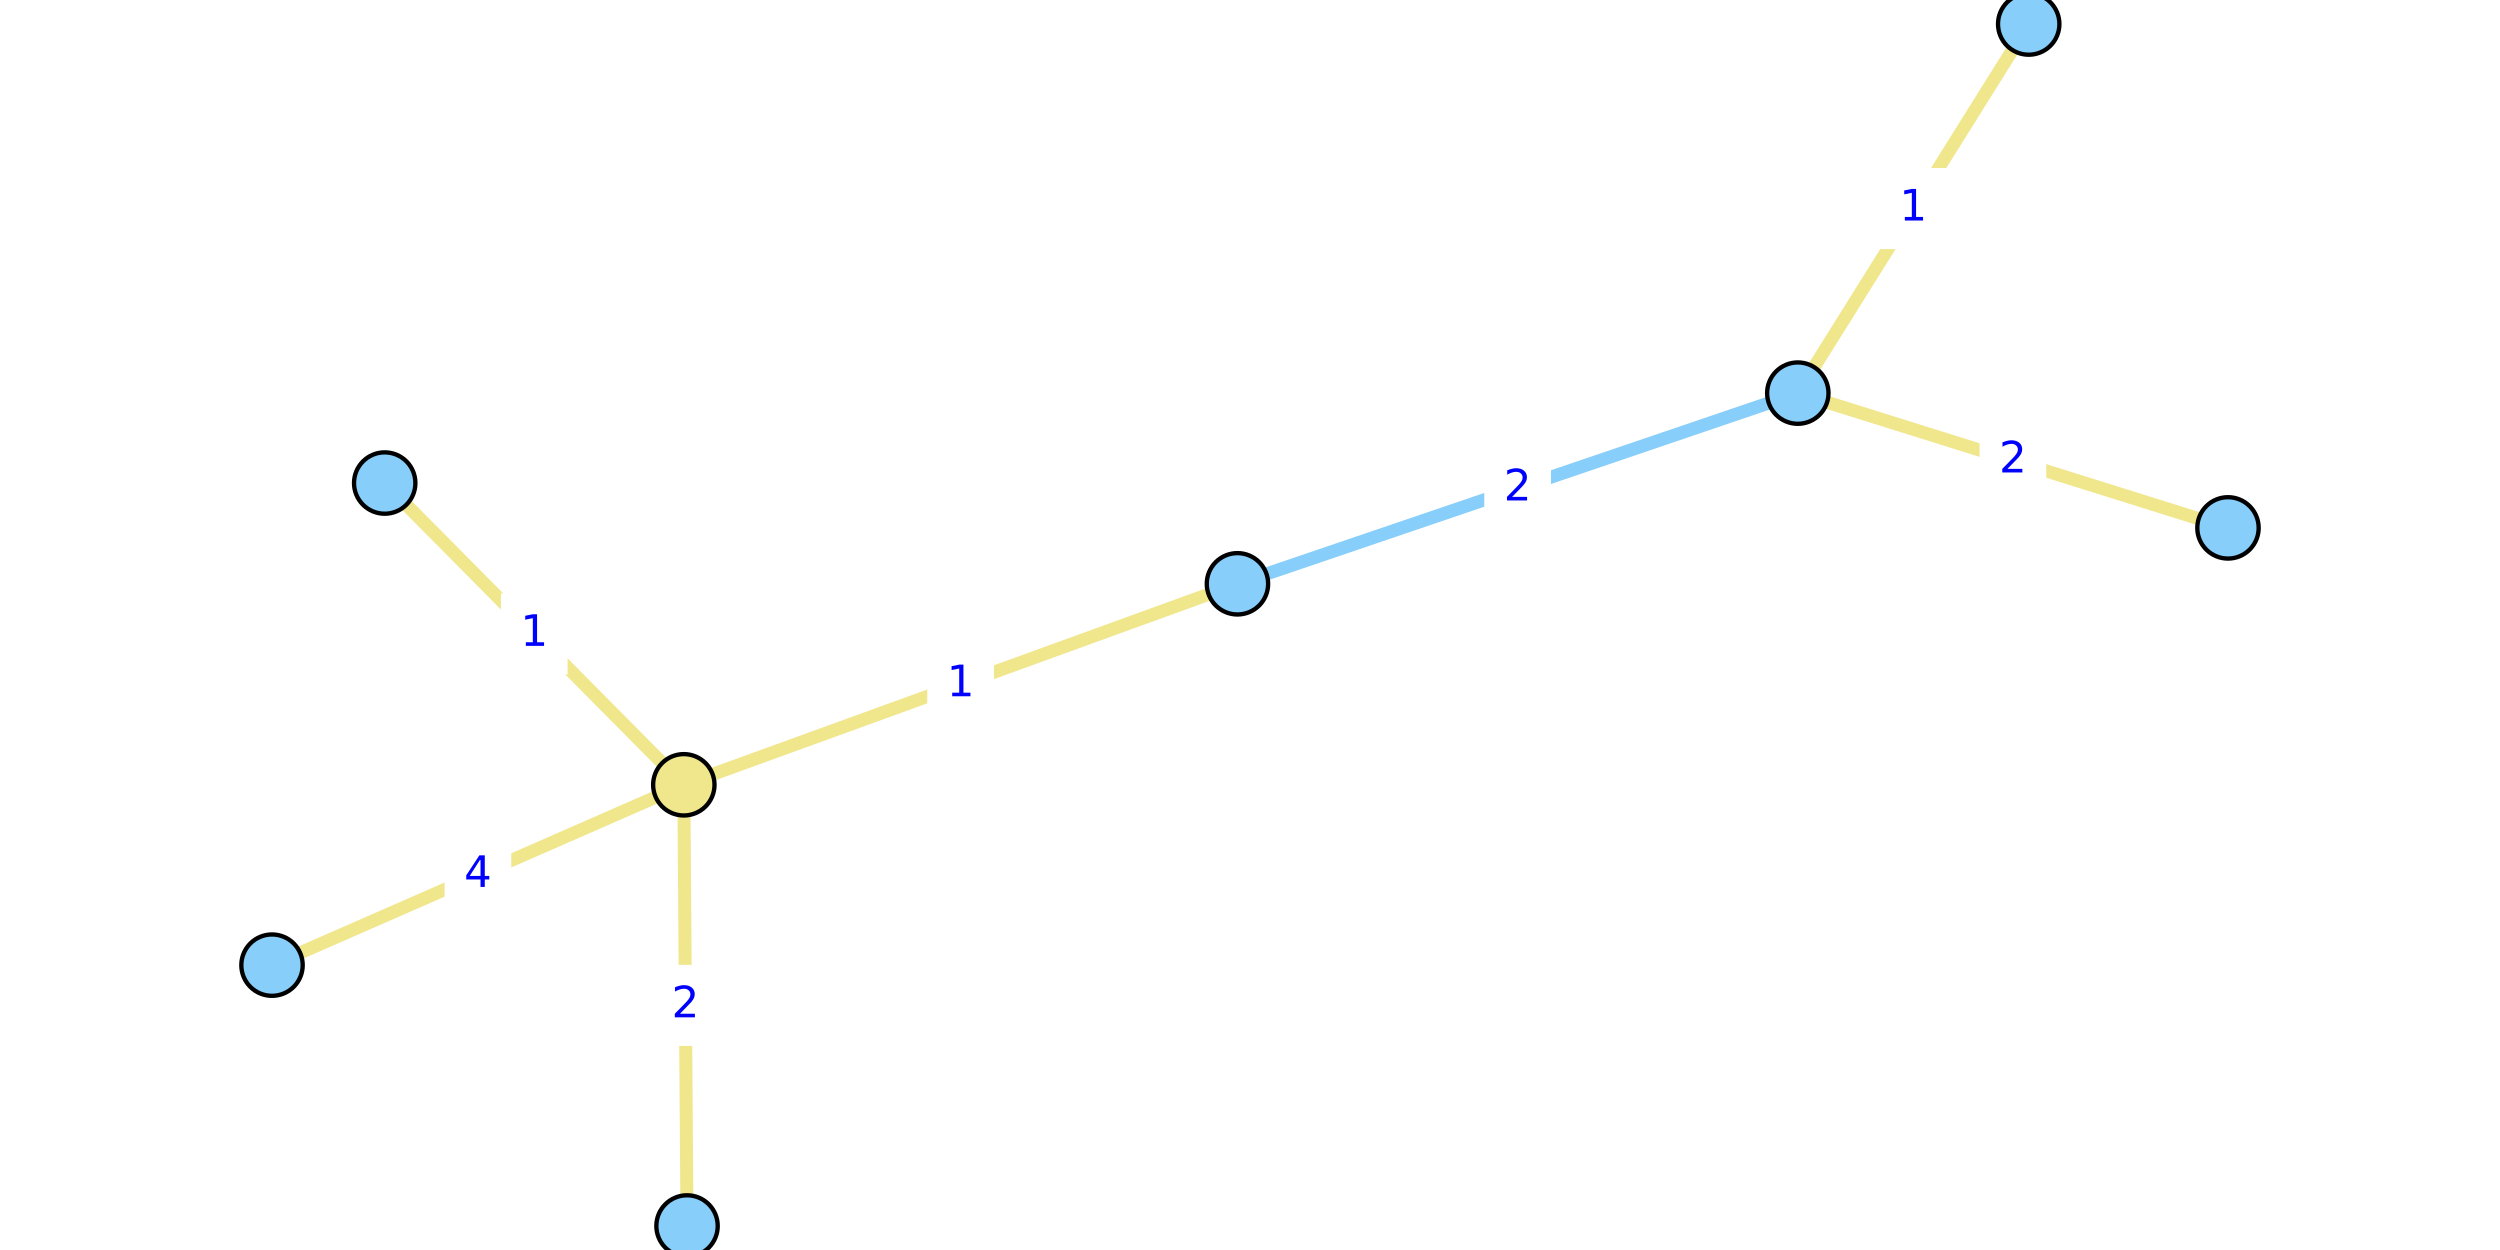
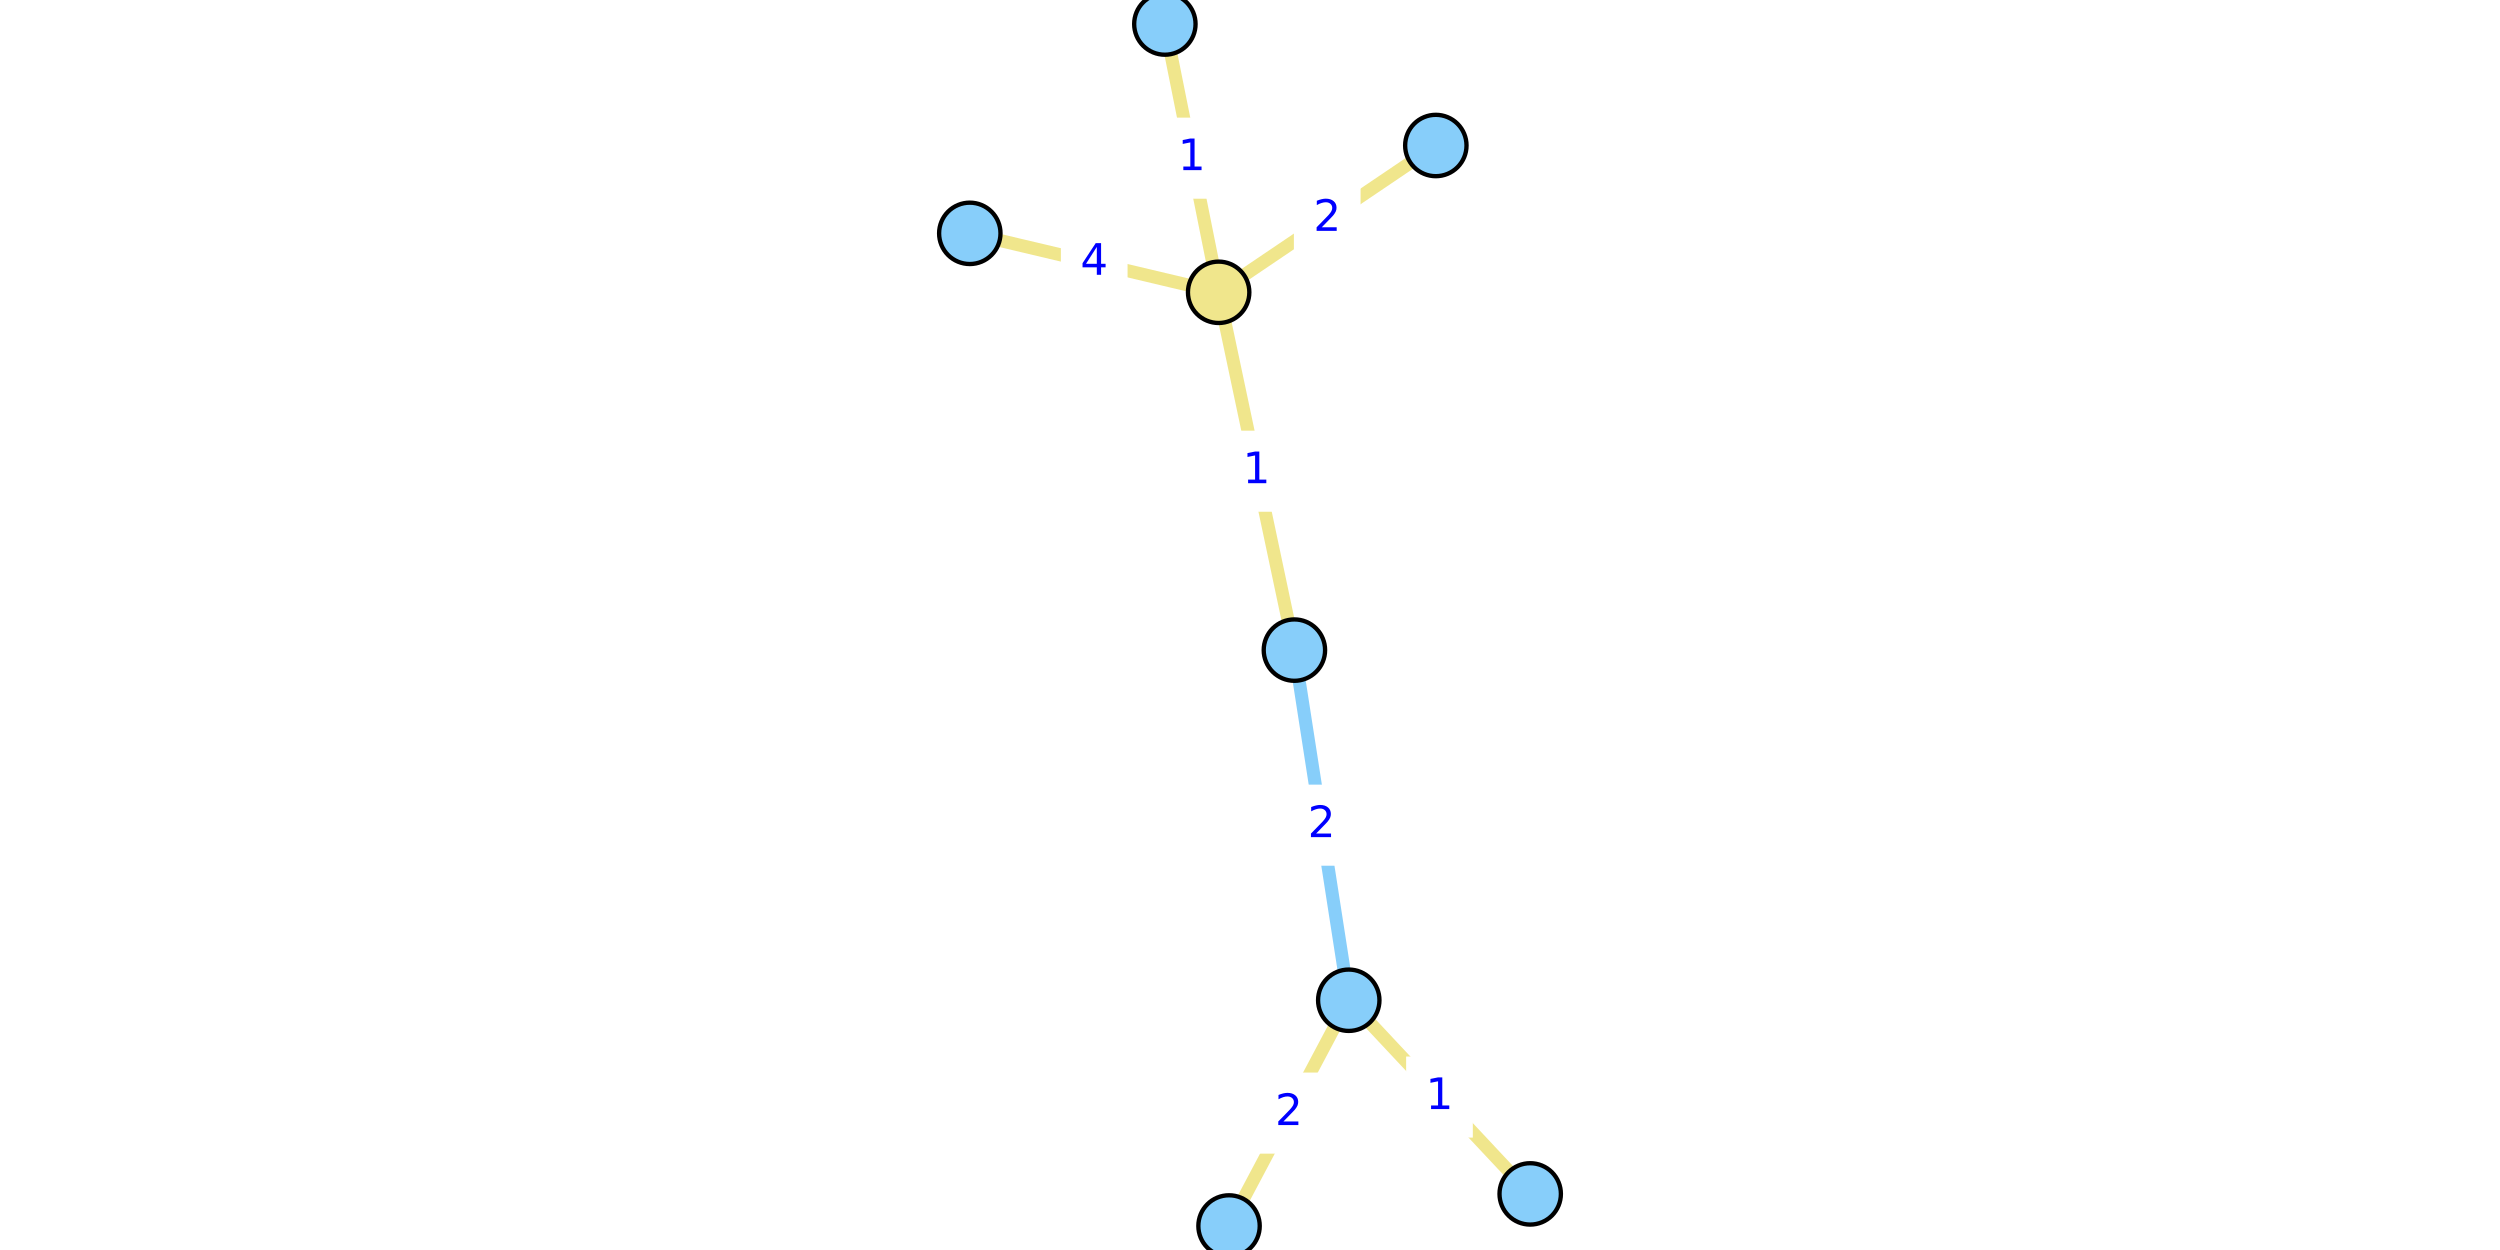
<svg xmlns="http://www.w3.org/2000/svg" xmlns:xlink="http://www.w3.org/1999/xlink" width="576pt" height="288pt" viewBox="0 0 576 288" version="1.1">
  <defs>
    <style type="text/css">*{stroke-linejoin: round; stroke-linecap: butt}</style>
  </defs>
  <g id="figure_1">
    <g id="patch_1">
      <path d="M 0 288  L 576 288  L 576 0  L 0 0  z " style="fill: #ffffff" />
    </g>
    <g id="axes_1">
      <g id="patch_2">
-         <path d="M 53.66 288  L 522.34 288  L 522.34 0  L 53.66 0  z " style="fill: #ffffff" />
+         <path d="M 220.86 288  L 355.14 288  L 355.14 0  L 220.86 0  z " style="fill: #ffffff" />
      </g>
      <g id="matplotlib.axis_1" />
      <g id="matplotlib.axis_2" />
      <g id="line2d_1">
-         <path d="M 414.215 90.575  L 285.108 134.508  " clip-path="url(#pb1f5593721)" style="fill: none; stroke: #87cefa; stroke-width: 3; stroke-linecap: square" />
+         <path d="M 310.755 230.456  L 298.23 149.786  " clip-path="url(#p02d64d70cc)" style="fill: none; stroke: #87cefa; stroke-width: 3; stroke-linecap: square" />
      </g>
      <g id="line2d_2">
-         <path d="M 158.293 282.462  L 157.552 180.816  " clip-path="url(#pb1f5593721)" style="fill: none; stroke: #f0e68c; stroke-width: 3; stroke-linecap: square" />
+         <path d="M 330.815 33.524  L 280.776 67.346  " clip-path="url(#p02d64d70cc)" style="fill: none; stroke: #f0e68c; stroke-width: 3; stroke-linecap: square" />
      </g>
      <g id="line2d_3">
-         <path d="M 62.673 222.37  L 157.552 180.816  " clip-path="url(#pb1f5593721)" style="fill: none; stroke: #f0e68c; stroke-width: 3; stroke-linecap: square" />
+         <path d="M 223.442 53.763  L 280.776 67.346  " clip-path="url(#p02d64d70cc)" style="fill: none; stroke: #f0e68c; stroke-width: 3; stroke-linecap: square" />
      </g>
      <g id="line2d_4">
-         <path d="M 157.552 180.816  L 88.635 111.293  " clip-path="url(#pb1f5593721)" style="fill: none; stroke: #f0e68c; stroke-width: 3; stroke-linecap: square" />
+         <path d="M 280.776 67.346  L 268.384 5.538  " clip-path="url(#p02d64d70cc)" style="fill: none; stroke: #f0e68c; stroke-width: 3; stroke-linecap: square" />
      </g>
      <g id="line2d_5">
-         <path d="M 157.552 180.816  L 285.108 134.508  " clip-path="url(#pb1f5593721)" style="fill: none; stroke: #f0e68c; stroke-width: 3; stroke-linecap: square" />
+         <path d="M 280.776 67.346  L 298.23 149.786  " clip-path="url(#p02d64d70cc)" style="fill: none; stroke: #f0e68c; stroke-width: 3; stroke-linecap: square" />
      </g>
      <g id="line2d_6">
-         <path d="M 467.414 5.538  L 414.215 90.575  " clip-path="url(#pb1f5593721)" style="fill: none; stroke: #f0e68c; stroke-width: 3; stroke-linecap: square" />
+         <path d="M 352.558 275.073  L 310.755 230.456  " clip-path="url(#p02d64d70cc)" style="fill: none; stroke: #f0e68c; stroke-width: 3; stroke-linecap: square" />
      </g>
      <g id="line2d_7">
-         <path d="M 414.215 90.575  L 513.327 121.625  " clip-path="url(#pb1f5593721)" style="fill: none; stroke: #f0e68c; stroke-width: 3; stroke-linecap: square" />
+         <path d="M 310.755 230.456  L 283.172 282.462  " clip-path="url(#p02d64d70cc)" style="fill: none; stroke: #f0e68c; stroke-width: 3; stroke-linecap: square" />
      </g>
      <g id="text_1">
        <g id="patch_3">
-           <path d="M 342.48 121.381  L 356.843 121.381  L 356.843 103.703  L 342.48 103.703  z " style="fill: #ffffff; stroke: #ffffff; stroke-linejoin: miter" />
+           <path d="M 297.311 198.96  L 311.674 198.96  L 311.674 181.282  L 297.311 181.282  z " style="fill: #ffffff; stroke: #ffffff; stroke-linejoin: miter" />
        </g>
-         <g style="fill: #0000ff" transform="translate(346.4803 115.301) scale(0.1 -0.1)">
+         <g style="fill: #0000ff" transform="translate(301.3112 192.8805) scale(0.1 -0.1)">
          <defs>
            <path id="DejaVuSans-32" d="M 1228 531  L 3431 531  L 3431 0  L 469 0  L 469 531  Q 828 903 1448 1529  Q 2069 2156 2228 2338  Q 2531 2678 2651 2914  Q 2772 3150 2772 3378  Q 2772 3750 2511 3984  Q 2250 4219 1831 4219  Q 1534 4219 1204 4116  Q 875 4013 500 3803  L 500 4441  Q 881 4594 1212 4672  Q 1544 4750 1819 4750  Q 2544 4750 2975 4387  Q 3406 4025 3406 3419  Q 3406 3131 3298 2873  Q 3191 2616 2906 2266  Q 2828 2175 2409 1742  Q 1991 1309 1228 531  z " transform="scale(0.015625)" />
          </defs>
          <use xlink:href="#DejaVuSans-32" />
        </g>
      </g>
      <g id="text_2">
        <g id="patch_4">
-           <path d="M 150.741 240.478  L 165.104 240.478  L 165.104 222.8  L 150.741 222.8  z " style="fill: #ffffff; stroke: #ffffff; stroke-linejoin: miter" />
+           <path d="M 298.614 59.274  L 312.976 59.274  L 312.976 41.596  L 298.614 41.596  z " style="fill: #ffffff; stroke: #ffffff; stroke-linejoin: miter" />
        </g>
-         <g style="fill: #0000ff" transform="translate(154.7411 234.3983) scale(0.1 -0.1)">
+         <g style="fill: #0000ff" transform="translate(302.614 53.19445) scale(0.1 -0.1)">
          <use xlink:href="#DejaVuSans-32" />
        </g>
      </g>
      <g id="text_3">
        <g id="patch_5">
-           <path d="M 102.931 210.432  L 117.294 210.432  L 117.294 192.754  L 102.931 192.754  z " style="fill: #ffffff; stroke: #ffffff; stroke-linejoin: miter" />
+           <path d="M 244.928 69.394  L 259.29 69.394  L 259.29 51.716  L 244.928 51.716  z " style="fill: #ffffff; stroke: #ffffff; stroke-linejoin: miter" />
        </g>
-         <g style="fill: #0000ff" transform="translate(106.9311 204.3524) scale(0.1 -0.1)">
+         <g style="fill: #0000ff" transform="translate(248.9276 63.3143) scale(0.1 -0.1)">
          <defs>
            <path id="DejaVuSans-34" d="M 2419 4116  L 825 1625  L 2419 1625  L 2419 4116  z M 2253 4666  L 3047 4666  L 3047 1625  L 3713 1625  L 3713 1100  L 3047 1100  L 3047 0  L 2419 0  L 2419 1100  L 313 1100  L 313 1709  L 2253 4666  z " transform="scale(0.015625)" />
          </defs>
          <use xlink:href="#DejaVuSans-34" />
        </g>
      </g>
      <g id="text_4">
        <g id="patch_6">
-           <path d="M 115.912 154.894  L 130.275 154.894  L 130.275 137.216  L 115.912 137.216  z " style="fill: #ffffff; stroke: #ffffff; stroke-linejoin: miter" />
+           <path d="M 267.399 45.282  L 281.761 45.282  L 281.761 27.603  L 267.399 27.603  z " style="fill: #ffffff; stroke: #ffffff; stroke-linejoin: miter" />
        </g>
-         <g style="fill: #0000ff" transform="translate(119.9122 148.814) scale(0.1 -0.1)">
+         <g style="fill: #0000ff" transform="translate(271.3987 39.20183) scale(0.1 -0.1)">
          <defs>
            <path id="DejaVuSans-31" d="M 794 531  L 1825 531  L 1825 4091  L 703 3866  L 703 4441  L 1819 4666  L 2450 4666  L 2450 531  L 3481 531  L 3481 0  L 794 0  L 794 531  z " transform="scale(0.015625)" />
          </defs>
          <use xlink:href="#DejaVuSans-31" />
        </g>
      </g>
      <g id="text_5">
        <g id="patch_7">
-           <path d="M 214.148 166.501  L 228.511 166.501  L 228.511 148.823  L 214.148 148.823  z " style="fill: #ffffff; stroke: #ffffff; stroke-linejoin: miter" />
+           <path d="M 282.321 117.405  L 296.684 117.405  L 296.684 99.727  L 282.321 99.727  z " style="fill: #ffffff; stroke: #ffffff; stroke-linejoin: miter" />
        </g>
-         <g style="fill: #0000ff" transform="translate(218.1485 160.4217) scale(0.1 -0.1)">
+         <g style="fill: #0000ff" transform="translate(286.3215 111.3258) scale(0.1 -0.1)">
          <use xlink:href="#DejaVuSans-31" />
        </g>
      </g>
      <g id="text_6">
        <g id="patch_8">
-           <path d="M 433.634 56.896  L 447.996 56.896  L 447.996 39.218  L 433.634 39.218  z " style="fill: #ffffff; stroke: #ffffff; stroke-linejoin: miter" />
+           <path d="M 324.475 261.603  L 338.838 261.603  L 338.838 243.925  L 324.475 243.925  z " style="fill: #ffffff; stroke: #ffffff; stroke-linejoin: miter" />
        </g>
-         <g style="fill: #0000ff" transform="translate(437.6335 50.81613) scale(0.1 -0.1)">
+         <g style="fill: #0000ff" transform="translate(328.4752 255.5236) scale(0.1 -0.1)">
          <use xlink:href="#DejaVuSans-31" />
        </g>
      </g>
      <g id="text_7">
        <g id="patch_9">
-           <path d="M 456.59 114.939  L 470.952 114.939  L 470.952 97.261  L 456.59 97.261  z " style="fill: #ffffff; stroke: #ffffff; stroke-linejoin: miter" />
+           <path d="M 289.782 265.298  L 304.145 265.298  L 304.145 247.62  L 289.782 247.62  z " style="fill: #ffffff; stroke: #ffffff; stroke-linejoin: miter" />
        </g>
-         <g style="fill: #0000ff" transform="translate(460.5899 108.8594) scale(0.1 -0.1)">
+         <g style="fill: #0000ff" transform="translate(293.7824 259.2181) scale(0.1 -0.1)">
          <use xlink:href="#DejaVuSans-32" />
        </g>
      </g>
      <g id="PathCollection_1">
        <defs>
-           <path id="C0_0_50448df4ec" d="M 0 7.071  C 1.875 7.071 3.674 6.326 5 5  C 6.326 3.674 7.071 1.875 7.071 -0  C 7.071 -1.875 6.326 -3.674 5 -5  C 3.674 -6.326 1.875 -7.071 0 -7.071  C -1.875 -7.071 -3.674 -6.326 -5 -5  C -6.326 -3.674 -7.071 -1.875 -7.071 0  C -7.071 1.875 -6.326 3.674 -5 5  C -3.674 6.326 -1.875 7.071 0 7.071  z " />
+           <path id="C0_0_99edf7aed5" d="M 0 7.071  C 1.875 7.071 3.674 6.326 5 5  C 6.326 3.674 7.071 1.875 7.071 -0  C 7.071 -1.875 6.326 -3.674 5 -5  C 3.674 -6.326 1.875 -7.071 0 -7.071  C -1.875 -7.071 -3.674 -6.326 -5 -5  C -6.326 -3.674 -7.071 -1.875 -7.071 0  C -7.071 1.875 -6.326 3.674 -5 5  C -3.674 6.326 -1.875 7.071 0 7.071  z " />
        </defs>
-         <use xlink:href="#C0_0_50448df4ec" x="158.293" y="282.462" style="fill: #87cefa; stroke: #000000" />
-         <use xlink:href="#C0_0_50448df4ec" x="62.673" y="222.37" style="fill: #87cefa; stroke: #000000" />
-         <use xlink:href="#C0_0_50448df4ec" x="467.414" y="5.538" style="fill: #87cefa; stroke: #000000" />
-         <use xlink:href="#C0_0_50448df4ec" x="414.215" y="90.575" style="fill: #87cefa; stroke: #000000" />
-         <use xlink:href="#C0_0_50448df4ec" x="88.635" y="111.293" style="fill: #87cefa; stroke: #000000" />
-         <use xlink:href="#C0_0_50448df4ec" x="285.108" y="134.508" style="fill: #87cefa; stroke: #000000" />
-         <use xlink:href="#C0_0_50448df4ec" x="513.327" y="121.625" style="fill: #87cefa; stroke: #000000" />
-         <use xlink:href="#C0_0_50448df4ec" x="157.552" y="180.816" style="fill: #f0e68c; stroke: #000000" />
+         <use xlink:href="#C0_0_99edf7aed5" x="330.815" y="33.524" style="fill: #87cefa; stroke: #000000" />
+         <use xlink:href="#C0_0_99edf7aed5" x="223.442" y="53.763" style="fill: #87cefa; stroke: #000000" />
+         <use xlink:href="#C0_0_99edf7aed5" x="352.558" y="275.073" style="fill: #87cefa; stroke: #000000" />
+         <use xlink:href="#C0_0_99edf7aed5" x="310.755" y="230.456" style="fill: #87cefa; stroke: #000000" />
+         <use xlink:href="#C0_0_99edf7aed5" x="268.384" y="5.538" style="fill: #87cefa; stroke: #000000" />
+         <use xlink:href="#C0_0_99edf7aed5" x="298.23" y="149.786" style="fill: #87cefa; stroke: #000000" />
+         <use xlink:href="#C0_0_99edf7aed5" x="283.172" y="282.462" style="fill: #87cefa; stroke: #000000" />
+         <use xlink:href="#C0_0_99edf7aed5" x="280.776" y="67.346" style="fill: #f0e68c; stroke: #000000" />
      </g>
    </g>
  </g>
  <defs>
-     <clipPath id="pb1f5593721">
-       <rect x="53.66" y="0" width="468.68" height="288" />
+     <clipPath id="p02d64d70cc">
+       <rect x="220.86" y="0" width="134.28" height="288" />
    </clipPath>
  </defs>
</svg>
